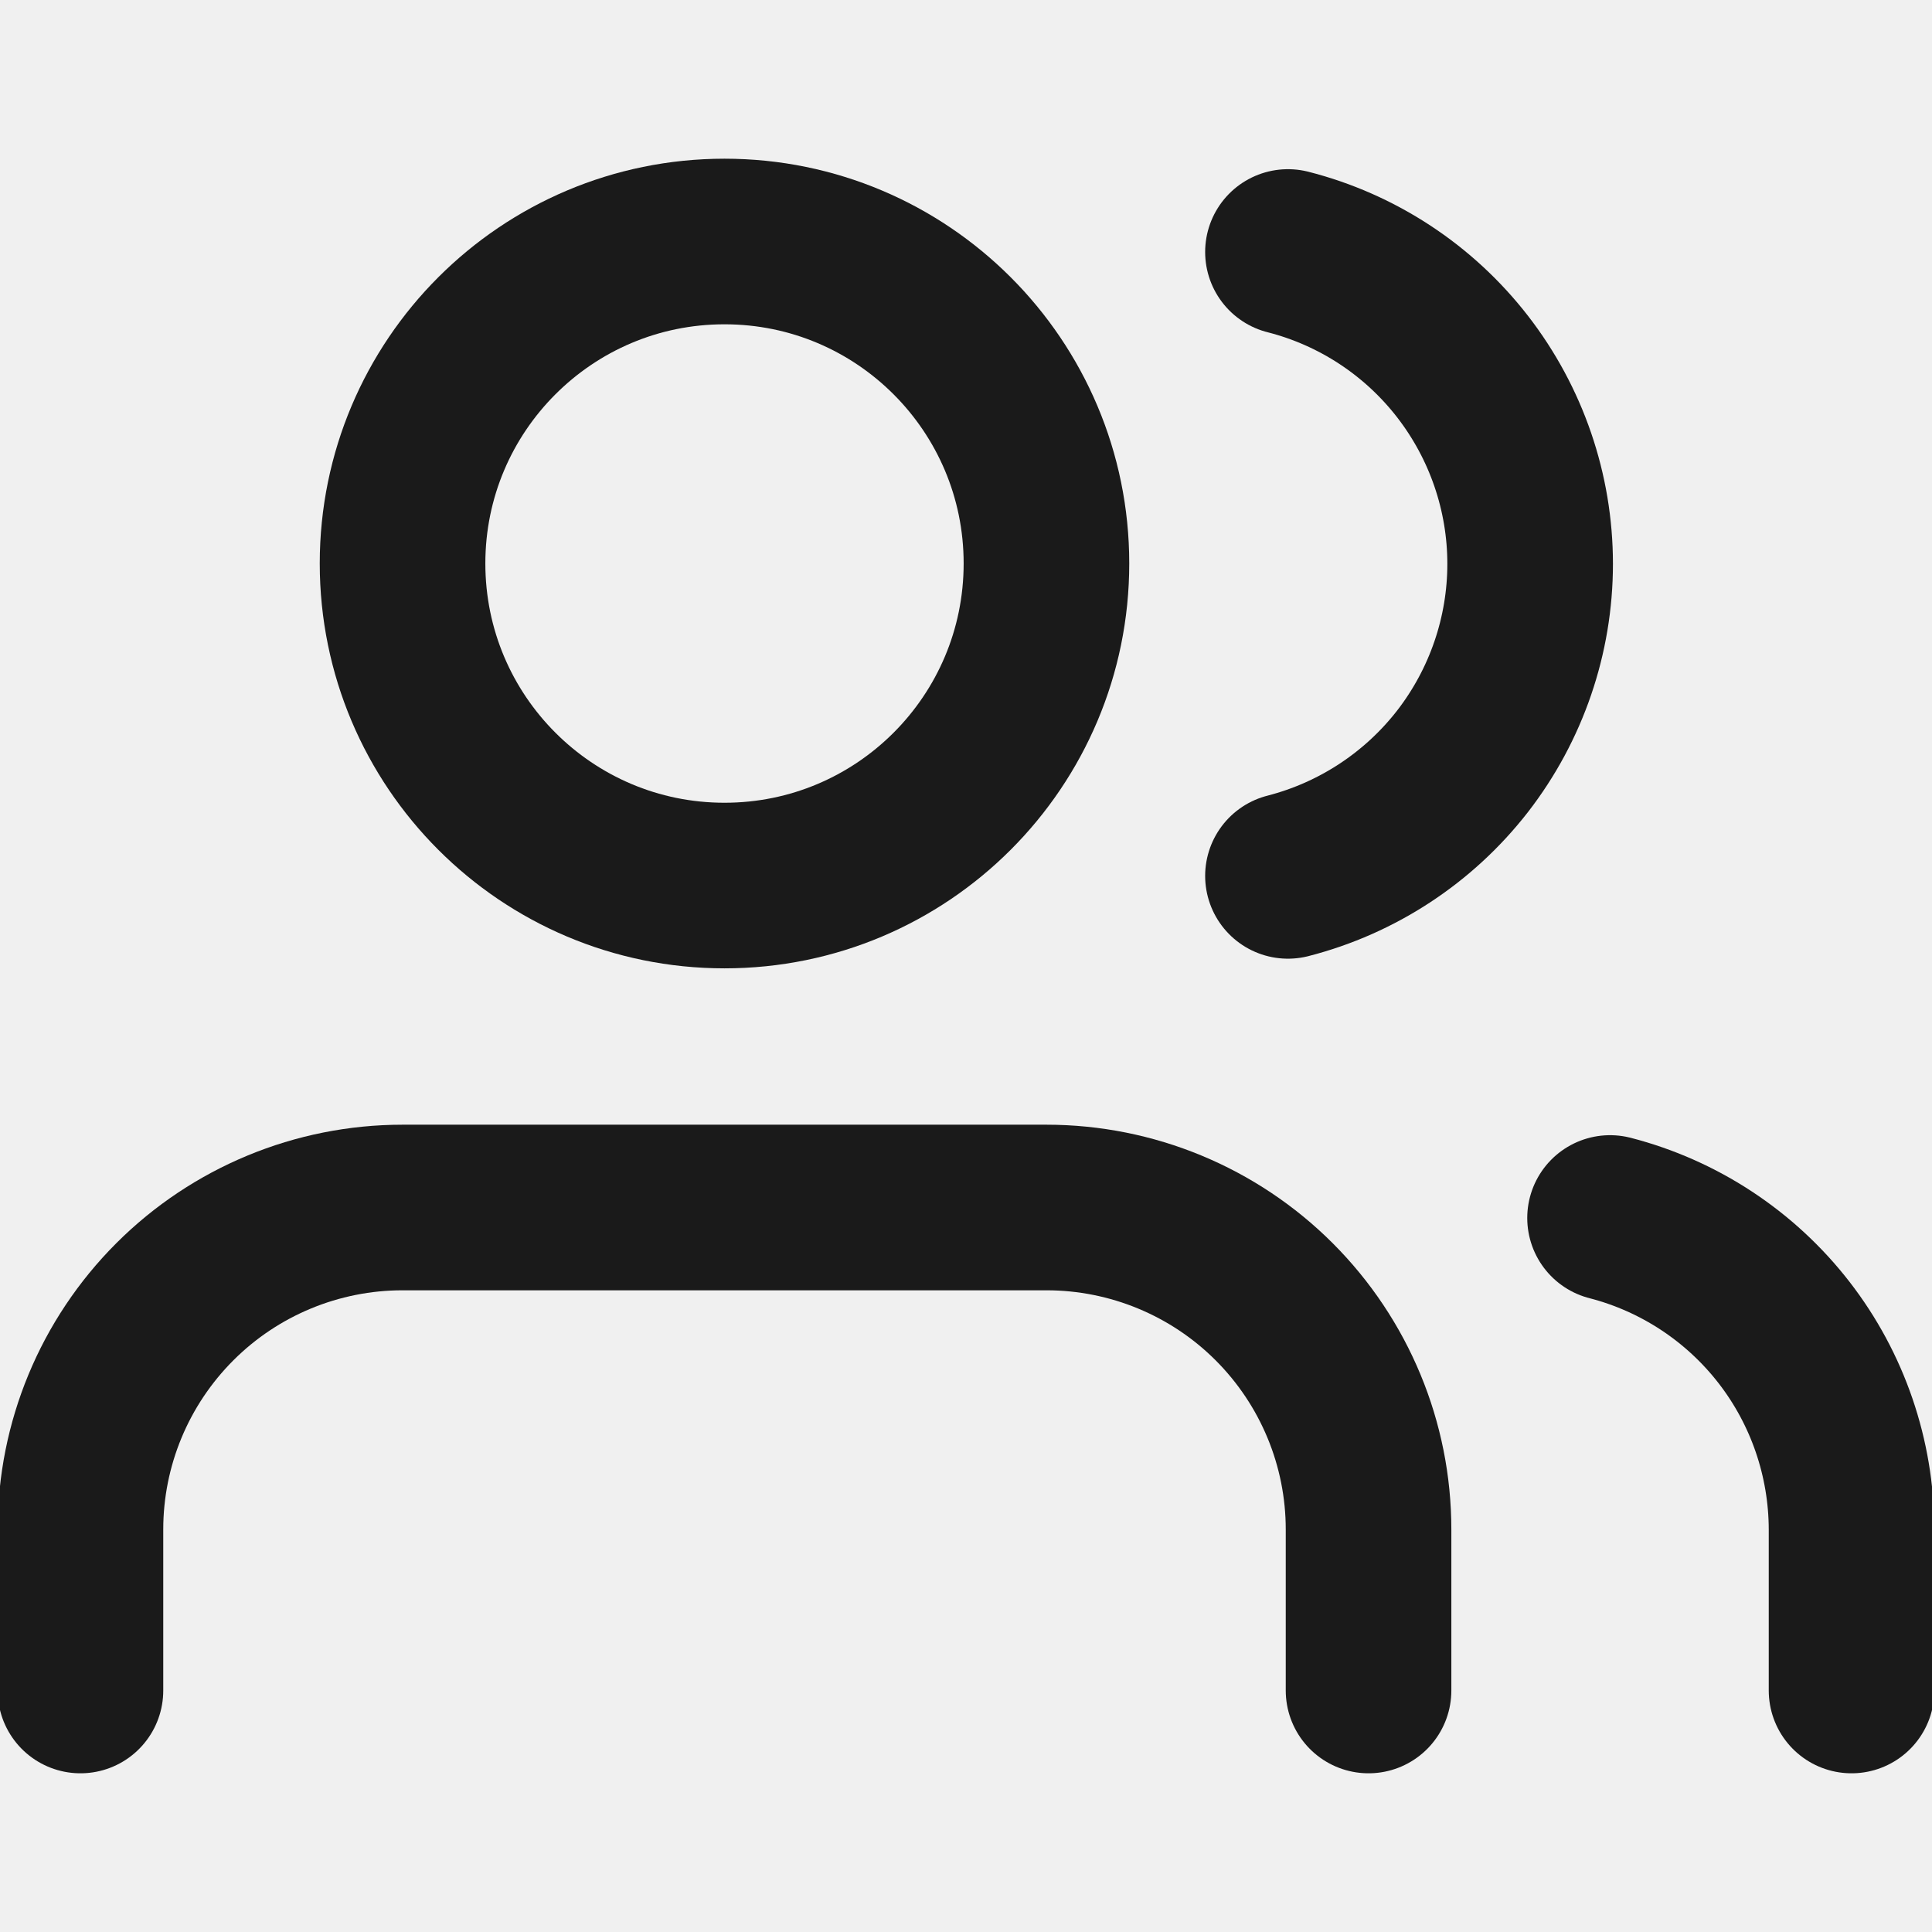
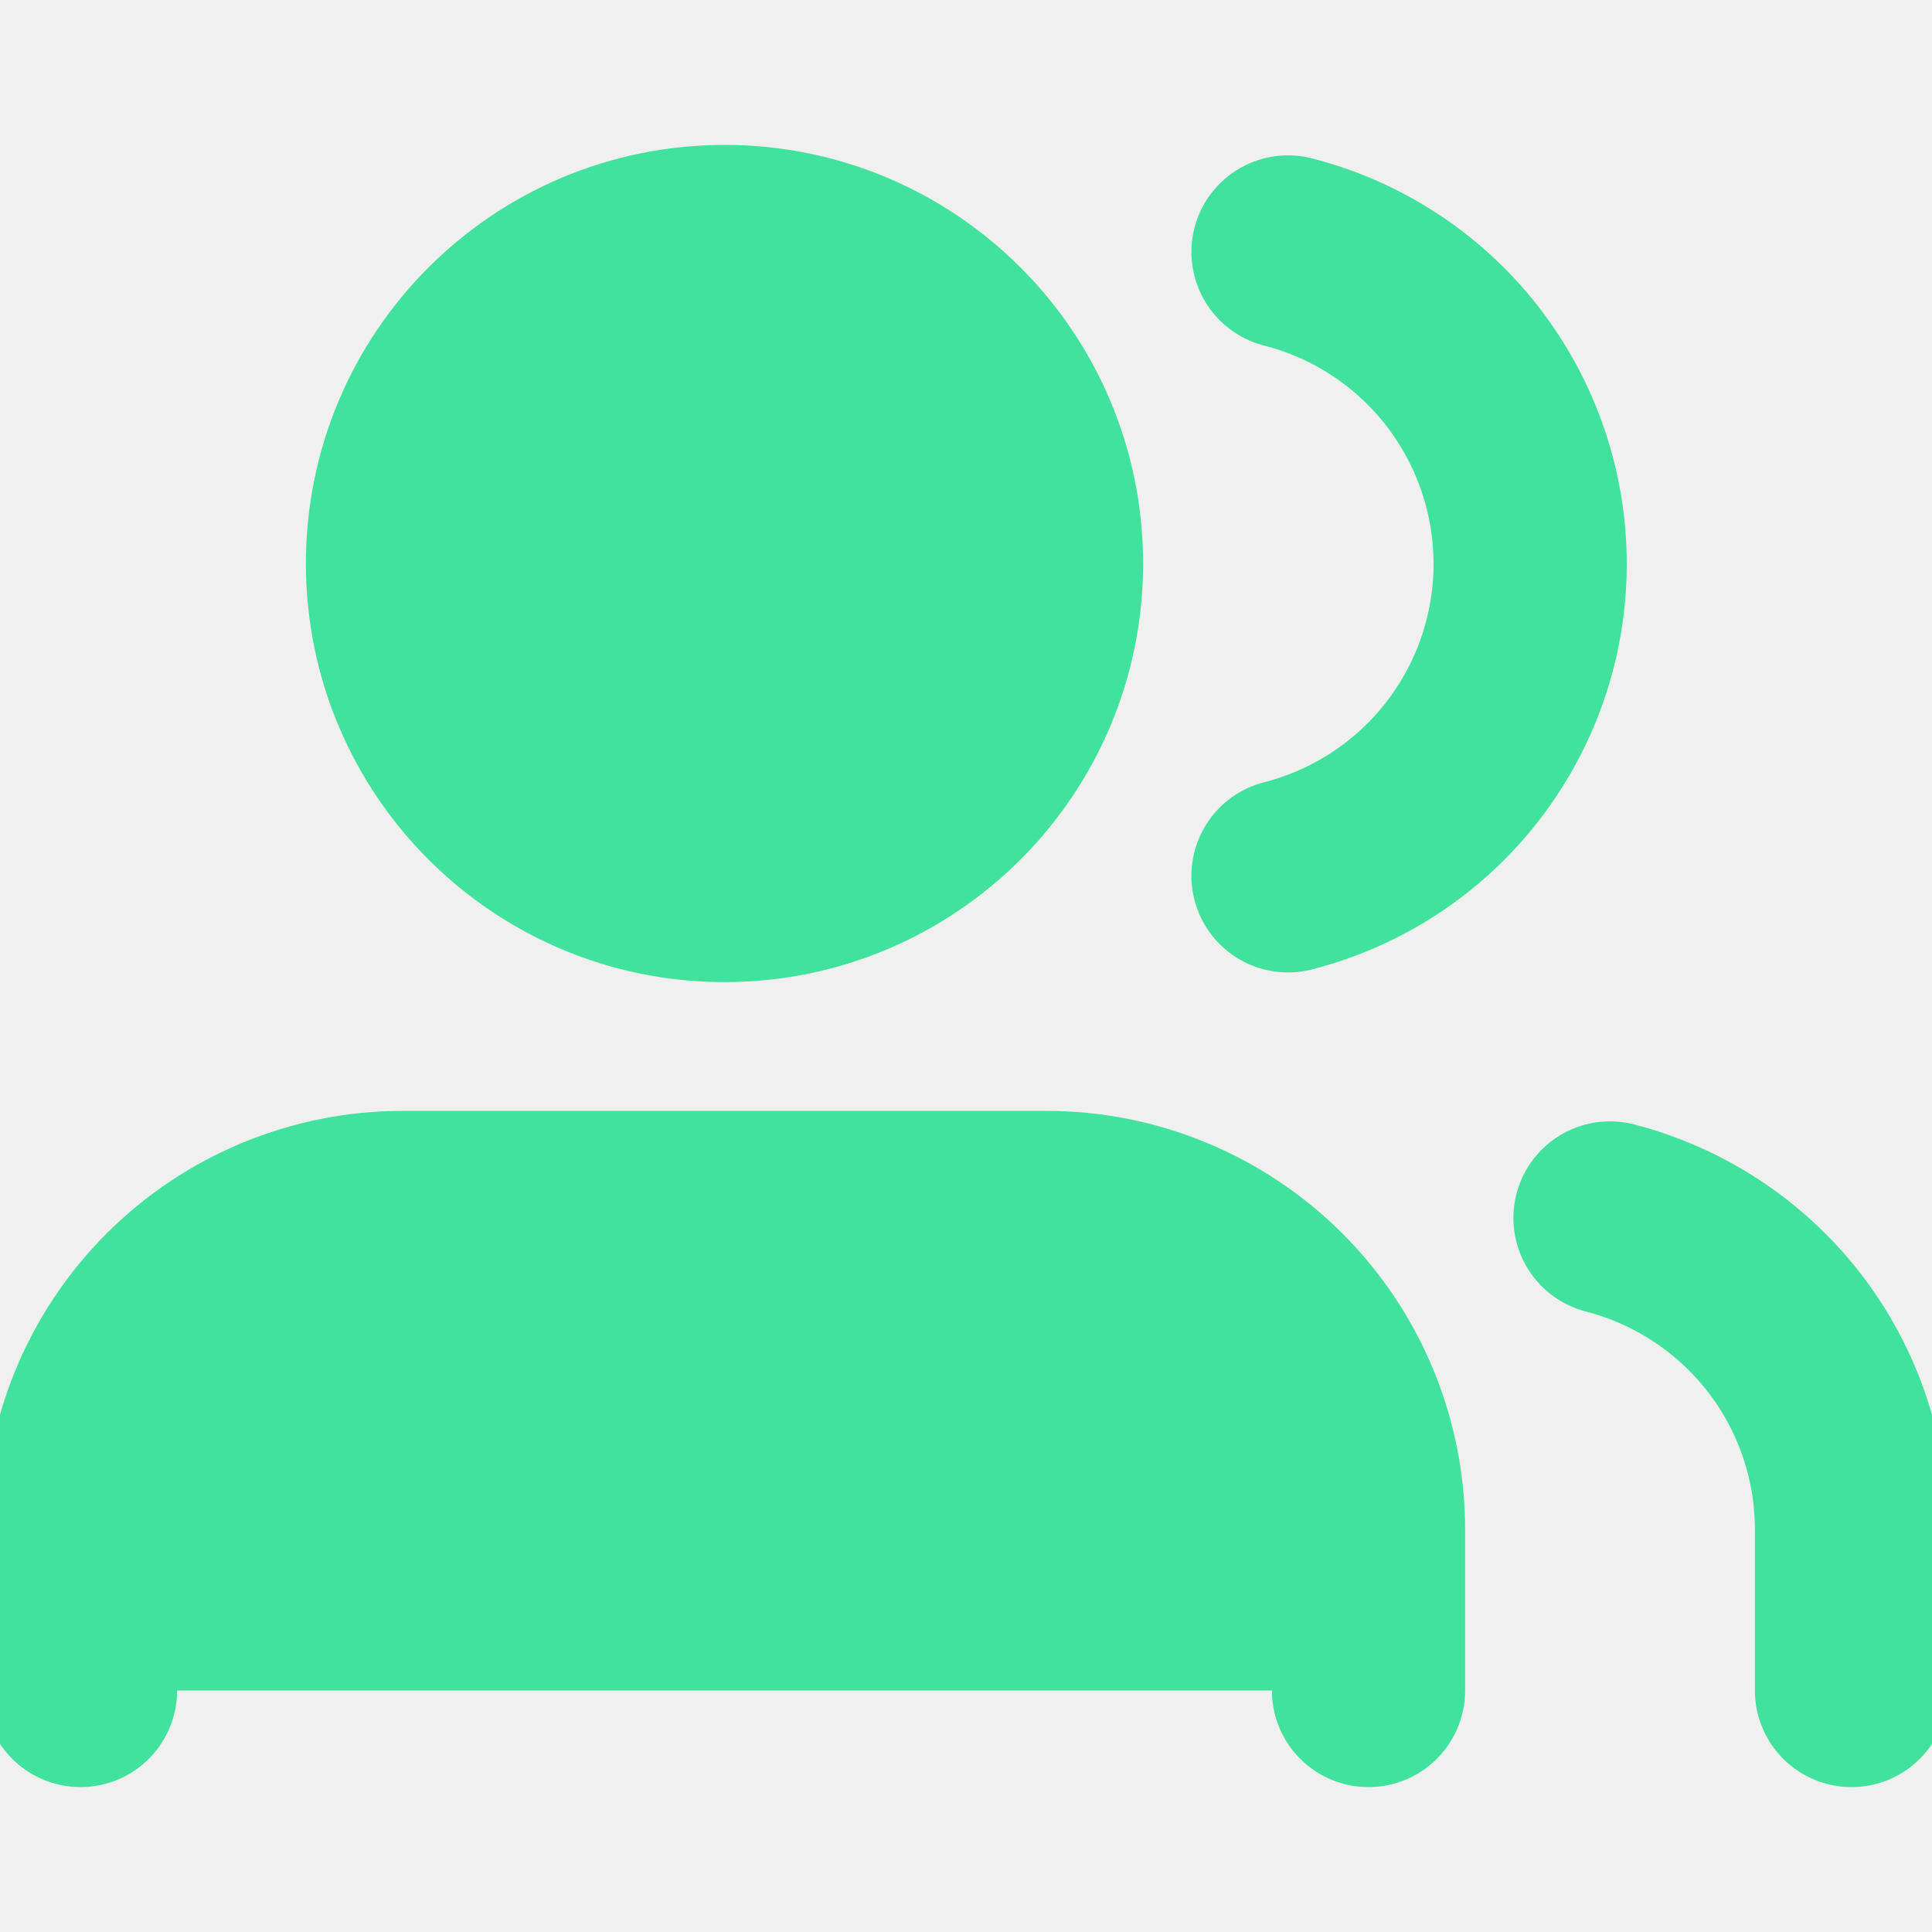
- <svg xmlns="http://www.w3.org/2000/svg" width="14" height="14" viewBox="0 0 14 14" fill="none">
-   <g clip-path="url(#clip0_927_2389)">
-     <path d="M9.917 12.25V11.083C9.917 10.464 9.671 9.871 9.233 9.433C8.796 8.996 8.202 8.75 7.583 8.75H2.917C2.298 8.75 1.704 8.996 1.267 9.433C0.829 9.871 0.583 10.464 0.583 11.083V12.25" stroke="#1A1A1A" stroke-width="1.2" stroke-linecap="round" stroke-linejoin="round" />
-     <path d="M5.25 6.417C6.539 6.417 7.583 5.372 7.583 4.083C7.583 2.795 6.539 1.75 5.25 1.75C3.961 1.75 2.917 2.795 2.917 4.083C2.917 5.372 3.961 6.417 5.25 6.417Z" stroke="#1A1A1A" stroke-width="1.2" stroke-linecap="round" stroke-linejoin="round" />
-     <path d="M13.417 12.25V11.083C13.416 10.566 13.244 10.064 12.928 9.656C12.611 9.247 12.167 8.955 11.667 8.826" stroke="#1A1A1A" stroke-width="1.2" stroke-linecap="round" stroke-linejoin="round" />
-     <path d="M9.333 1.826C9.835 1.954 10.28 2.246 10.598 2.656C10.915 3.065 11.088 3.568 11.088 4.086C11.088 4.604 10.915 5.108 10.598 5.517C10.28 5.926 9.835 6.218 9.333 6.347" stroke="#1A1A1A" stroke-width="1.2" stroke-linecap="round" stroke-linejoin="round" />
+ <svg xmlns="http://www.w3.org/2000/svg" width="12" height="12" viewBox="0 0 12 12" fill="none">
+   <g clip-path="url(#clip0_935_7010)">
+     <path d="M8.5 10.5V9.5C8.5 8.97 8.289 8.461 7.914 8.086C7.539 7.711 7.03 7.5 6.5 7.5H2.5C1.97 7.5 1.461 7.711 1.086 8.086C0.711 8.461 0.5 8.97 0.5 9.5V10.5" fill="#41E29E" />
+     <path d="M8.5 10.5V9.5C8.5 8.97 8.289 8.461 7.914 8.086C7.539 7.711 7.03 7.5 6.5 7.5H2.5C1.97 7.5 1.461 7.711 1.086 8.086C0.711 8.461 0.5 8.97 0.5 9.5V10.5" stroke="#41E29E" stroke-width="1.2" stroke-linecap="round" stroke-linejoin="round" />
+     <path d="M4.5 5.5C5.605 5.5 6.5 4.605 6.5 3.5C6.5 2.395 5.605 1.5 4.5 1.5C3.395 1.5 2.5 2.395 2.5 3.5C2.5 4.605 3.395 5.5 4.5 5.5Z" fill="#41E29E" stroke="#41E29E" stroke-width="1.2" stroke-linecap="round" stroke-linejoin="round" />
+     <path d="M11.5 10.5V9.5C11.5 9.057 11.352 8.626 11.081 8.276C10.809 7.926 10.429 7.676 10 7.565" stroke="#41E29E" stroke-width="1.2" stroke-linecap="round" stroke-linejoin="round" />
+     <path d="M8 1.565C8.43 1.675 8.812 1.925 9.084 2.276C9.356 2.627 9.504 3.058 9.504 3.503C9.504 3.947 9.356 4.378 9.084 4.729C8.812 5.08 8.43 5.33 8 5.44" stroke="#41E29E" stroke-width="1.2" stroke-linecap="round" stroke-linejoin="round" />
  </g>
  <defs>
-     <clipPath id="clip0_927_2389">
-       <rect width="14" height="14" fill="white" />
+     <clipPath id="clip0_935_7010">
+       <rect width="12" height="12" fill="white" />
    </clipPath>
  </defs>
</svg>
